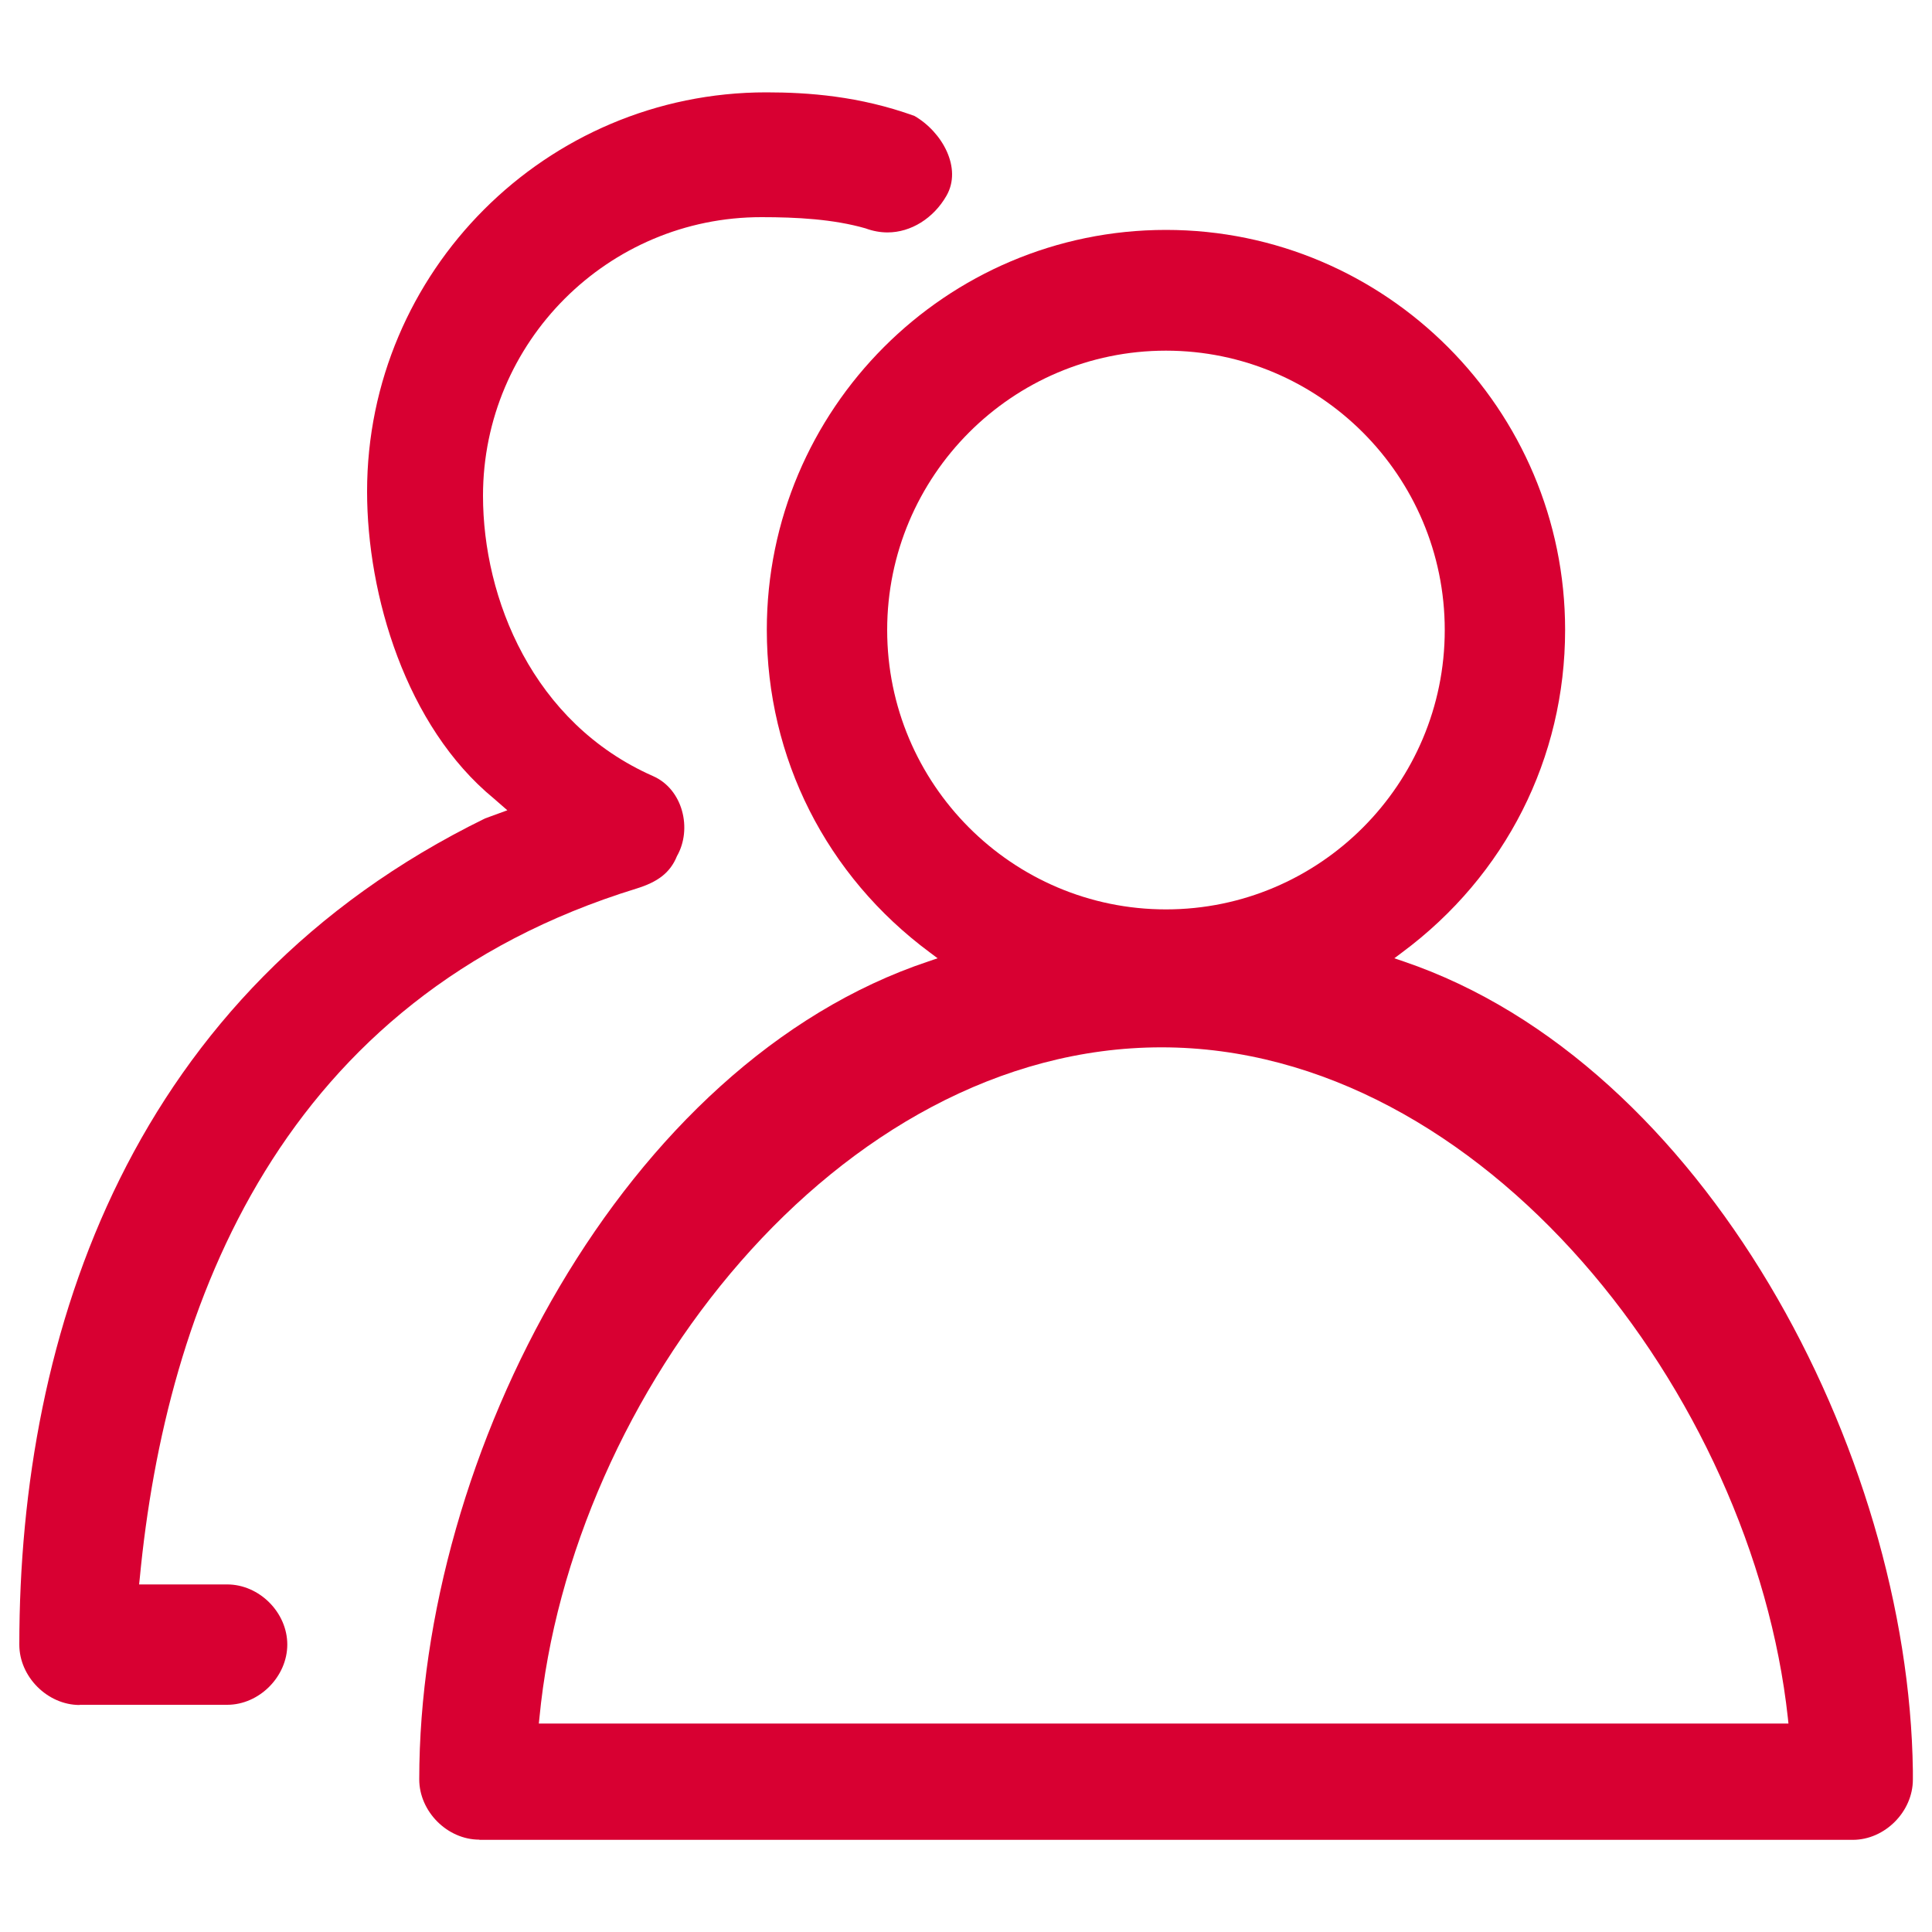
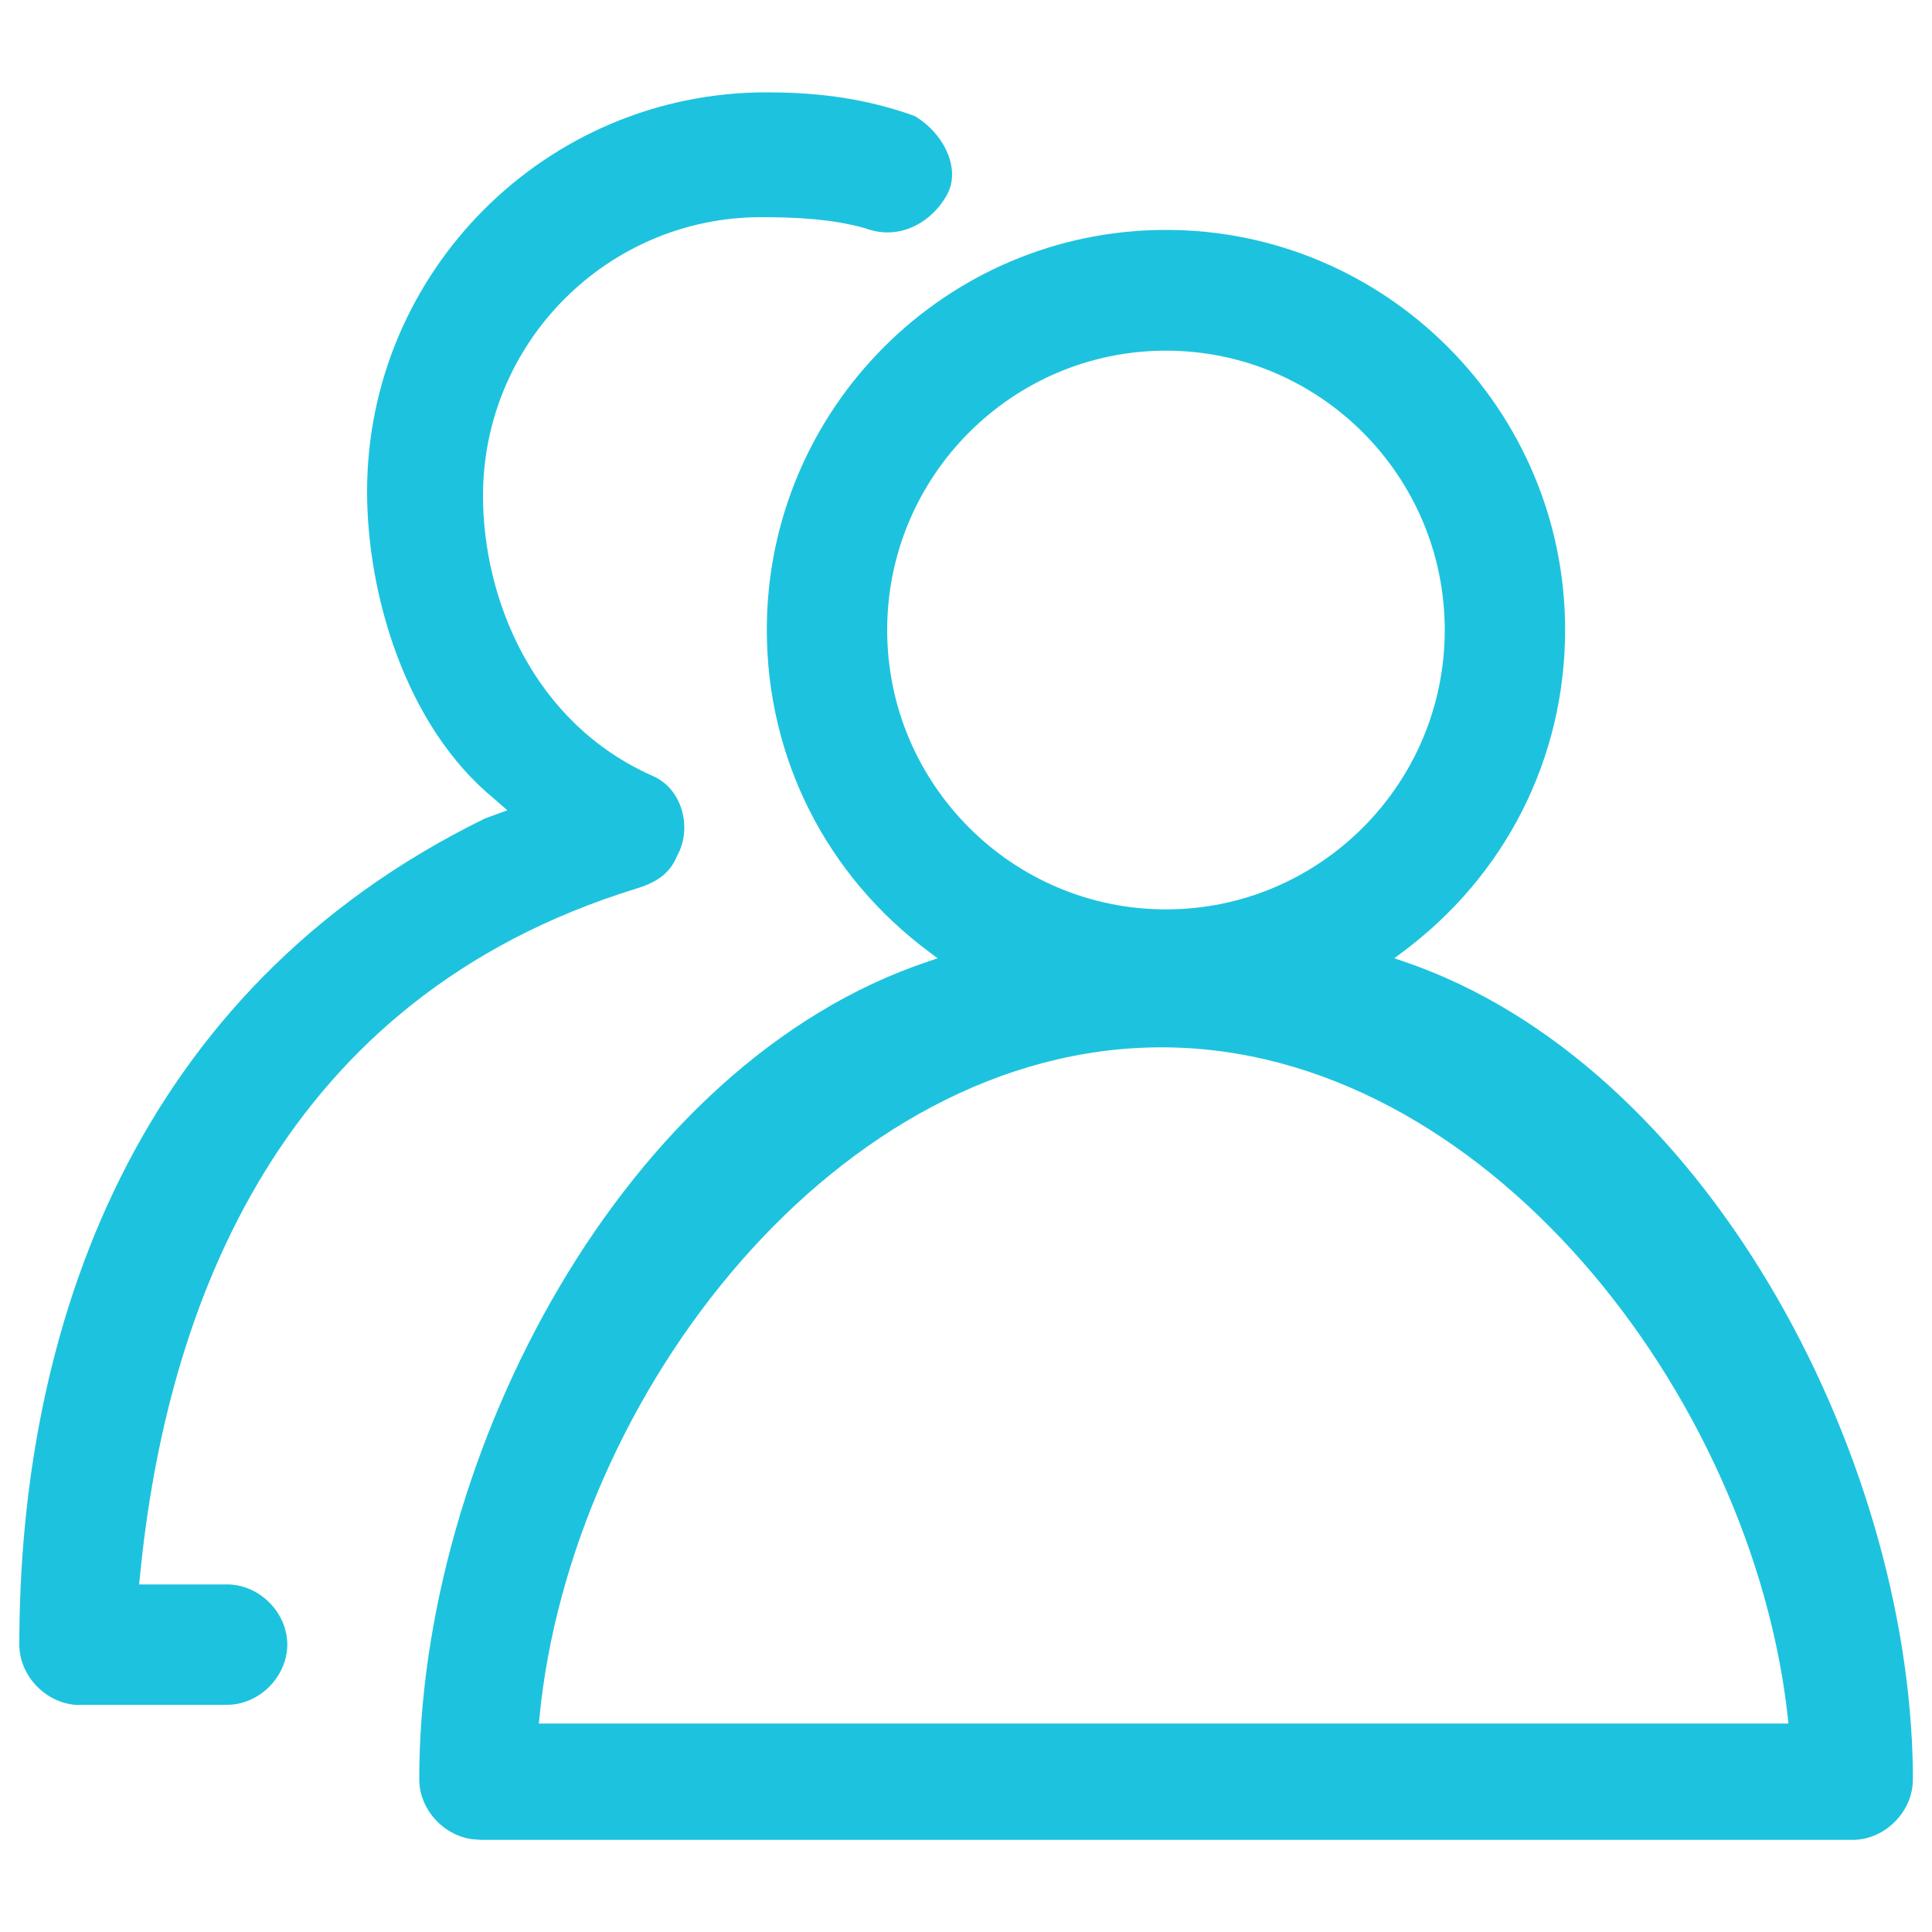
<svg xmlns="http://www.w3.org/2000/svg" version="1.1" x="0px" y="0px" viewBox="0 0 1000 1000" enable-background="new 0 0 1000 1000" xml:space="preserve" id="svg2">
  <defs id="defs14" />
-   <g id="g6" style="fill:#d80032;fill-opacity:1">
-     <path d="M248.1,952.2c-16.6,0-31.1-14.6-31.1-31.2c0-168.3,105.9-370.8,263.6-423.4l4.7-1.6l-4-3c-53.6-39.7-84.4-100.6-84.4-167c0-114.2,92.7-207,206.6-207c113.9,0,206.6,92.9,206.6,207c0,66.4-30.8,127.2-84.4,167l-4,3l4.7,1.6c155.5,52.7,261.5,253.4,263.7,419v4.5c0,16.6-14.5,31.2-31.1,31.2H248.1z M601.2,542.1c-167.6,0-306,180-322,347.1l-0.3,2.9h646.8l-0.3-2.9C907.2,722.1,767.8,542.1,601.2,542.1z M603.5,181.5c-79.6,0-144.3,64.9-144.3,144.6c0,79.7,64.7,144.6,144.3,144.6c79.6,0,144.3-64.9,144.3-144.6C747.8,246.3,683,181.5,603.5,181.5z" id="path8" style="fill:#d80032;fill-opacity:1" />
-     <path d="M41.2,882.5c-16.6,0-31.2-14.6-31.2-31.2C10,689.1,68.4,513,251.1,423.6l11.5-4.2l-7-6.1C210.1,375.9,190,308,190,254.4c0-113.9,92.7-206.6,206.6-206.6c21.7,0,48.2,1.9,76.7,12.2c14.4,8.3,24.8,27,16.6,41.3c-6.7,11.7-18.4,19-30.5,19c-3.8,0-7.6-0.7-11.4-2.1c-16.7-4.8-35.7-5.8-53.8-5.8C314.7,112.3,250,177,250,256.6c0,53.1,25.7,117.6,88,145.1c15.5,6.8,20.4,27.4,12.4,41.4c-3.6,8.9-10.3,13.5-20.9,16.8C145.8,516.4,85.9,674.7,72.3,817.3l-0.3,2.8h45.6c16.6,0,31.1,14.5,31.1,31.1c0,16.6-14.5,31.2-31.1,31.2H41.2z" id="path10" style="fill:#d80032;fill-opacity:1" />
+   <g id="g6" style="fill:#1dc3de;fill-opacity:1">
+     <path d="M248.1,952.2c-16.6,0-31.1-14.6-31.1-31.2c0-168.3,105.9-370.8,263.6-423.4l4.7-1.6l-4-3c-53.6-39.7-84.4-100.6-84.4-167c0-114.2,92.7-207,206.6-207c113.9,0,206.6,92.9,206.6,207c0,66.4-30.8,127.2-84.4,167l-4,3l4.7,1.6c155.5,52.7,261.5,253.4,263.7,419v4.5c0,16.6-14.5,31.2-31.1,31.2H248.1z M601.2,542.1c-167.6,0-306,180-322,347.1l-0.3,2.9h646.8l-0.3-2.9C907.2,722.1,767.8,542.1,601.2,542.1z M603.5,181.5c-79.6,0-144.3,64.9-144.3,144.6c0,79.7,64.7,144.6,144.3,144.6c79.6,0,144.3-64.9,144.3-144.6C747.8,246.3,683,181.5,603.5,181.5z" id="path8" style="fill:#1dc3de;fill-opacity:1" />
+     <path d="M41.2,882.5c-16.6,0-31.2-14.6-31.2-31.2C10,689.1,68.4,513,251.1,423.6l11.5-4.2l-7-6.1C210.1,375.9,190,308,190,254.4c0-113.9,92.7-206.6,206.6-206.6c21.7,0,48.2,1.9,76.7,12.2c14.4,8.3,24.8,27,16.6,41.3c-6.7,11.7-18.4,19-30.5,19c-3.8,0-7.6-0.7-11.4-2.1c-16.7-4.8-35.7-5.8-53.8-5.8C314.7,112.3,250,177,250,256.6c0,53.1,25.7,117.6,88,145.1c15.5,6.8,20.4,27.4,12.4,41.4c-3.6,8.9-10.3,13.5-20.9,16.8C145.8,516.4,85.9,674.7,72.3,817.3l-0.3,2.8h45.6c16.6,0,31.1,14.5,31.1,31.1c0,16.6-14.5,31.2-31.1,31.2H41.2z" id="path10" style="fill:#1dc3de;fill-opacity:1" />
  </g>
</svg>
